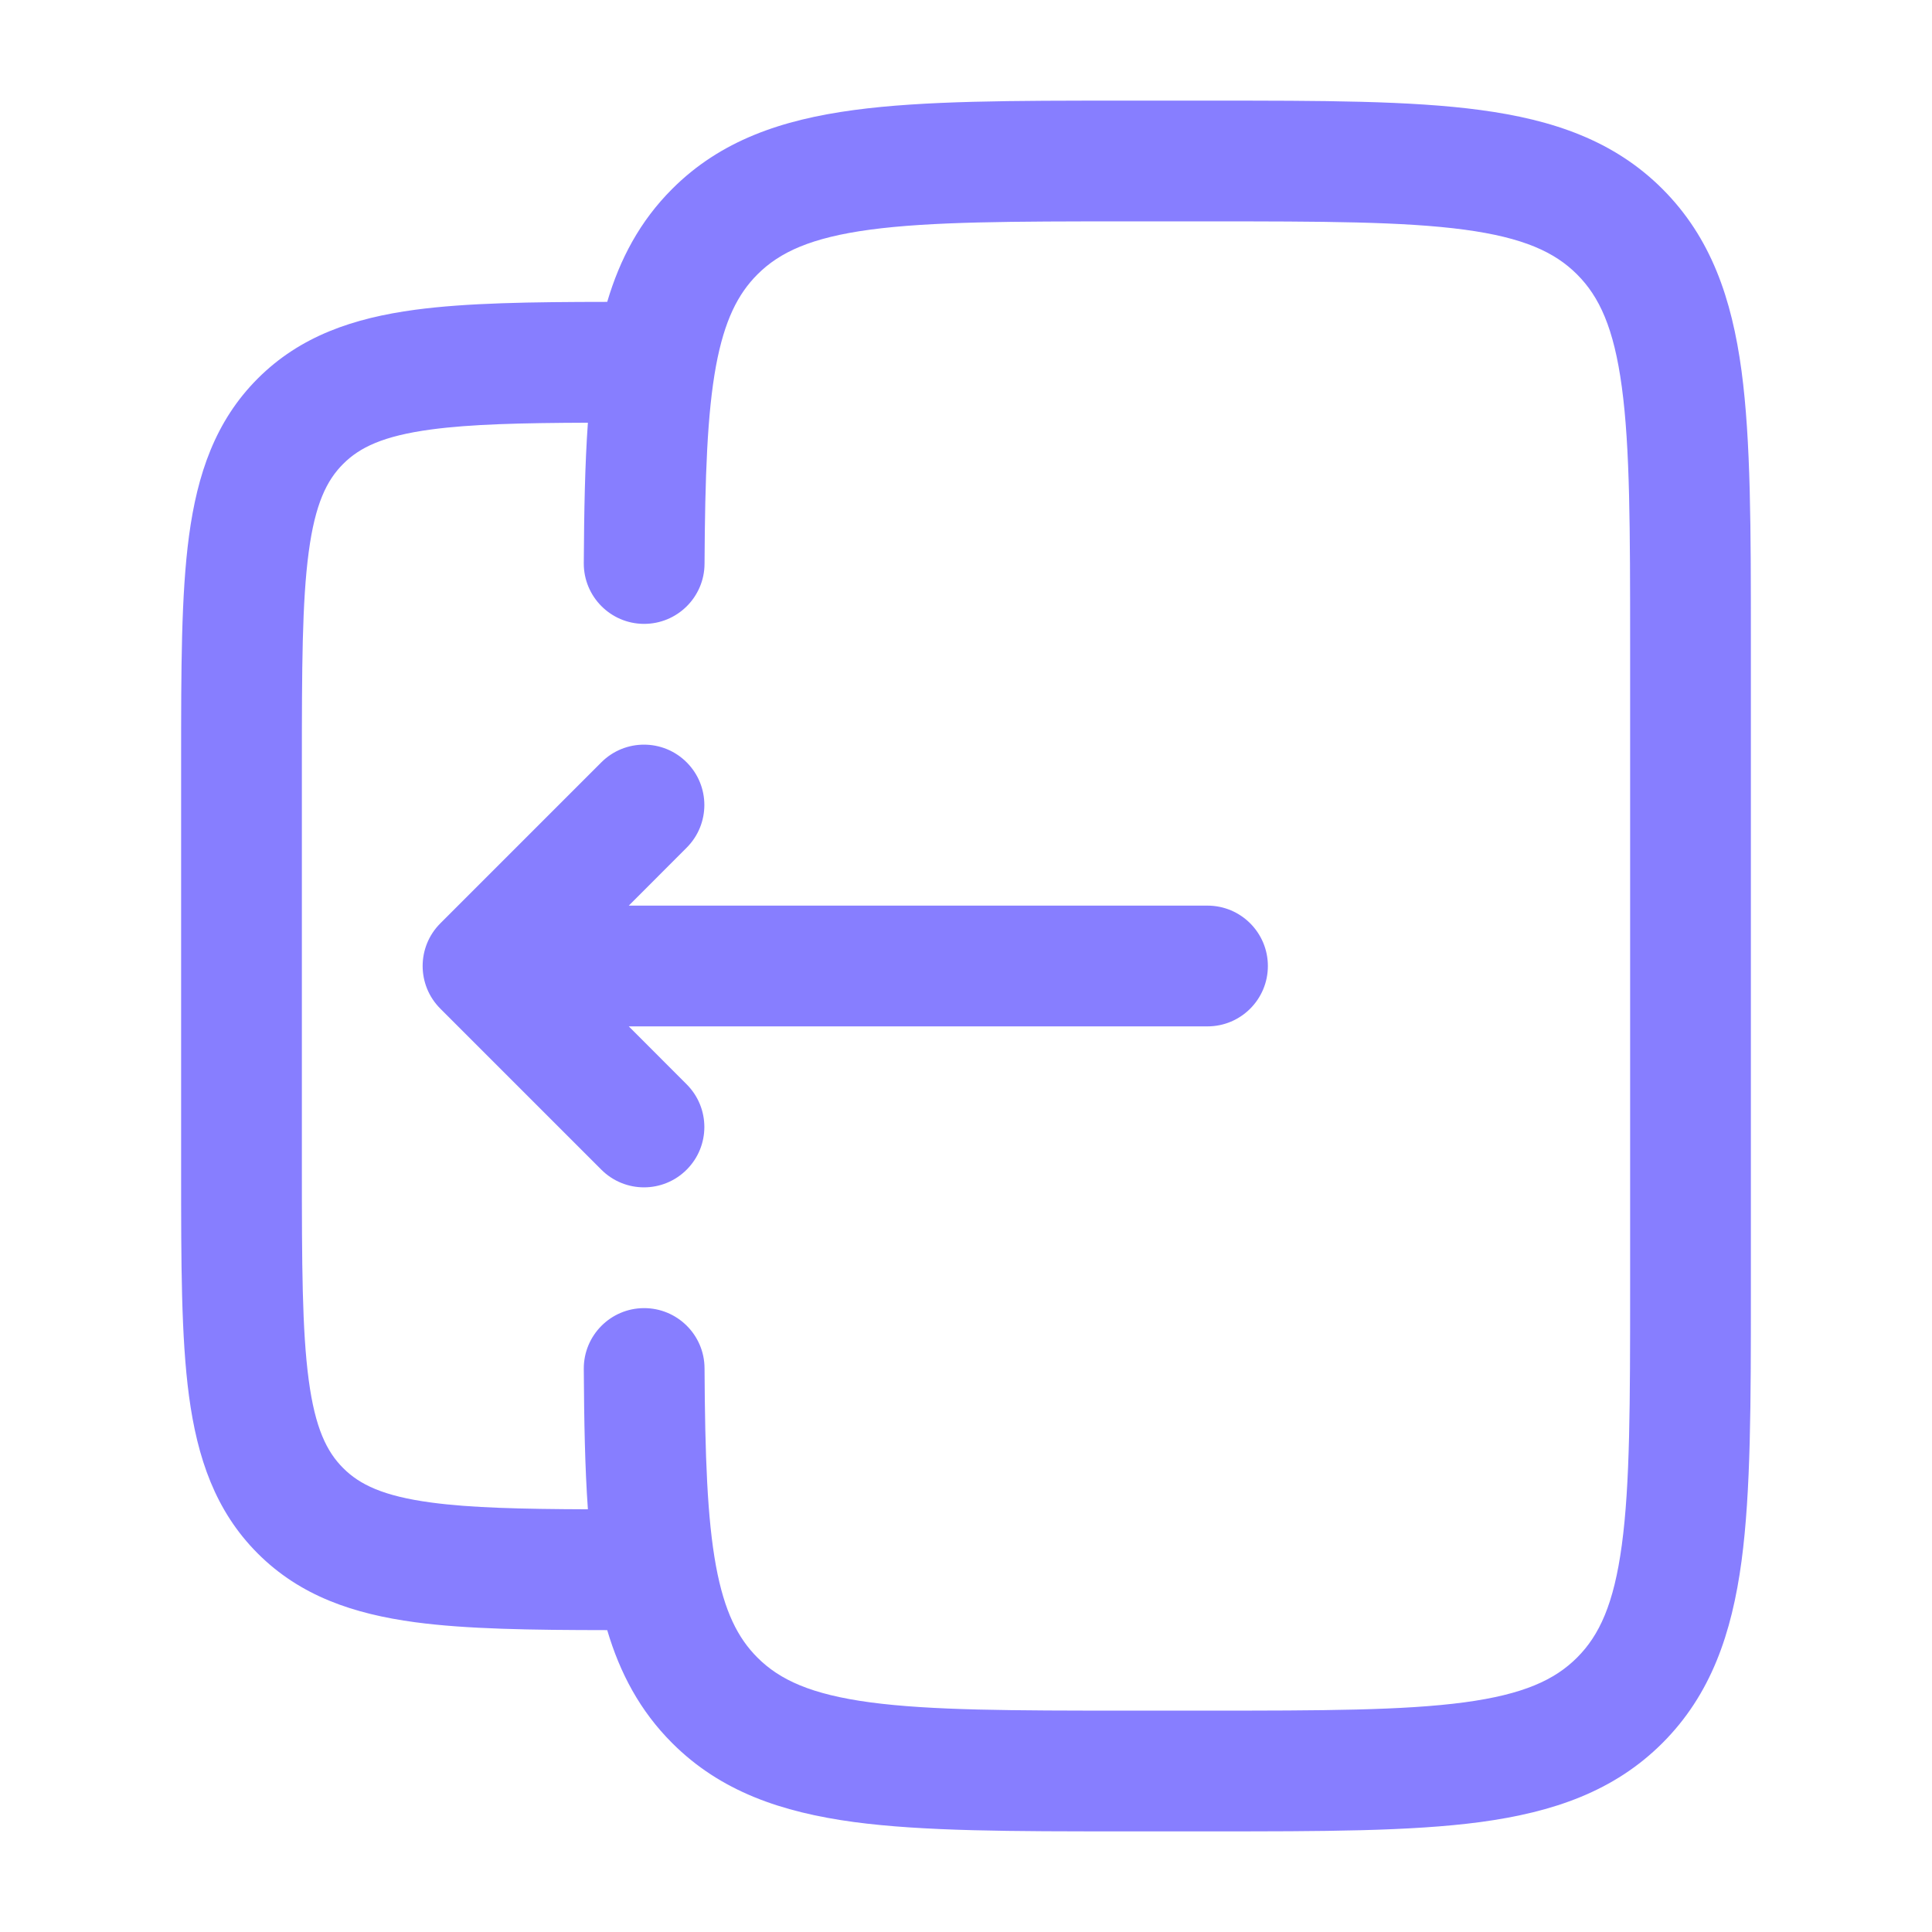
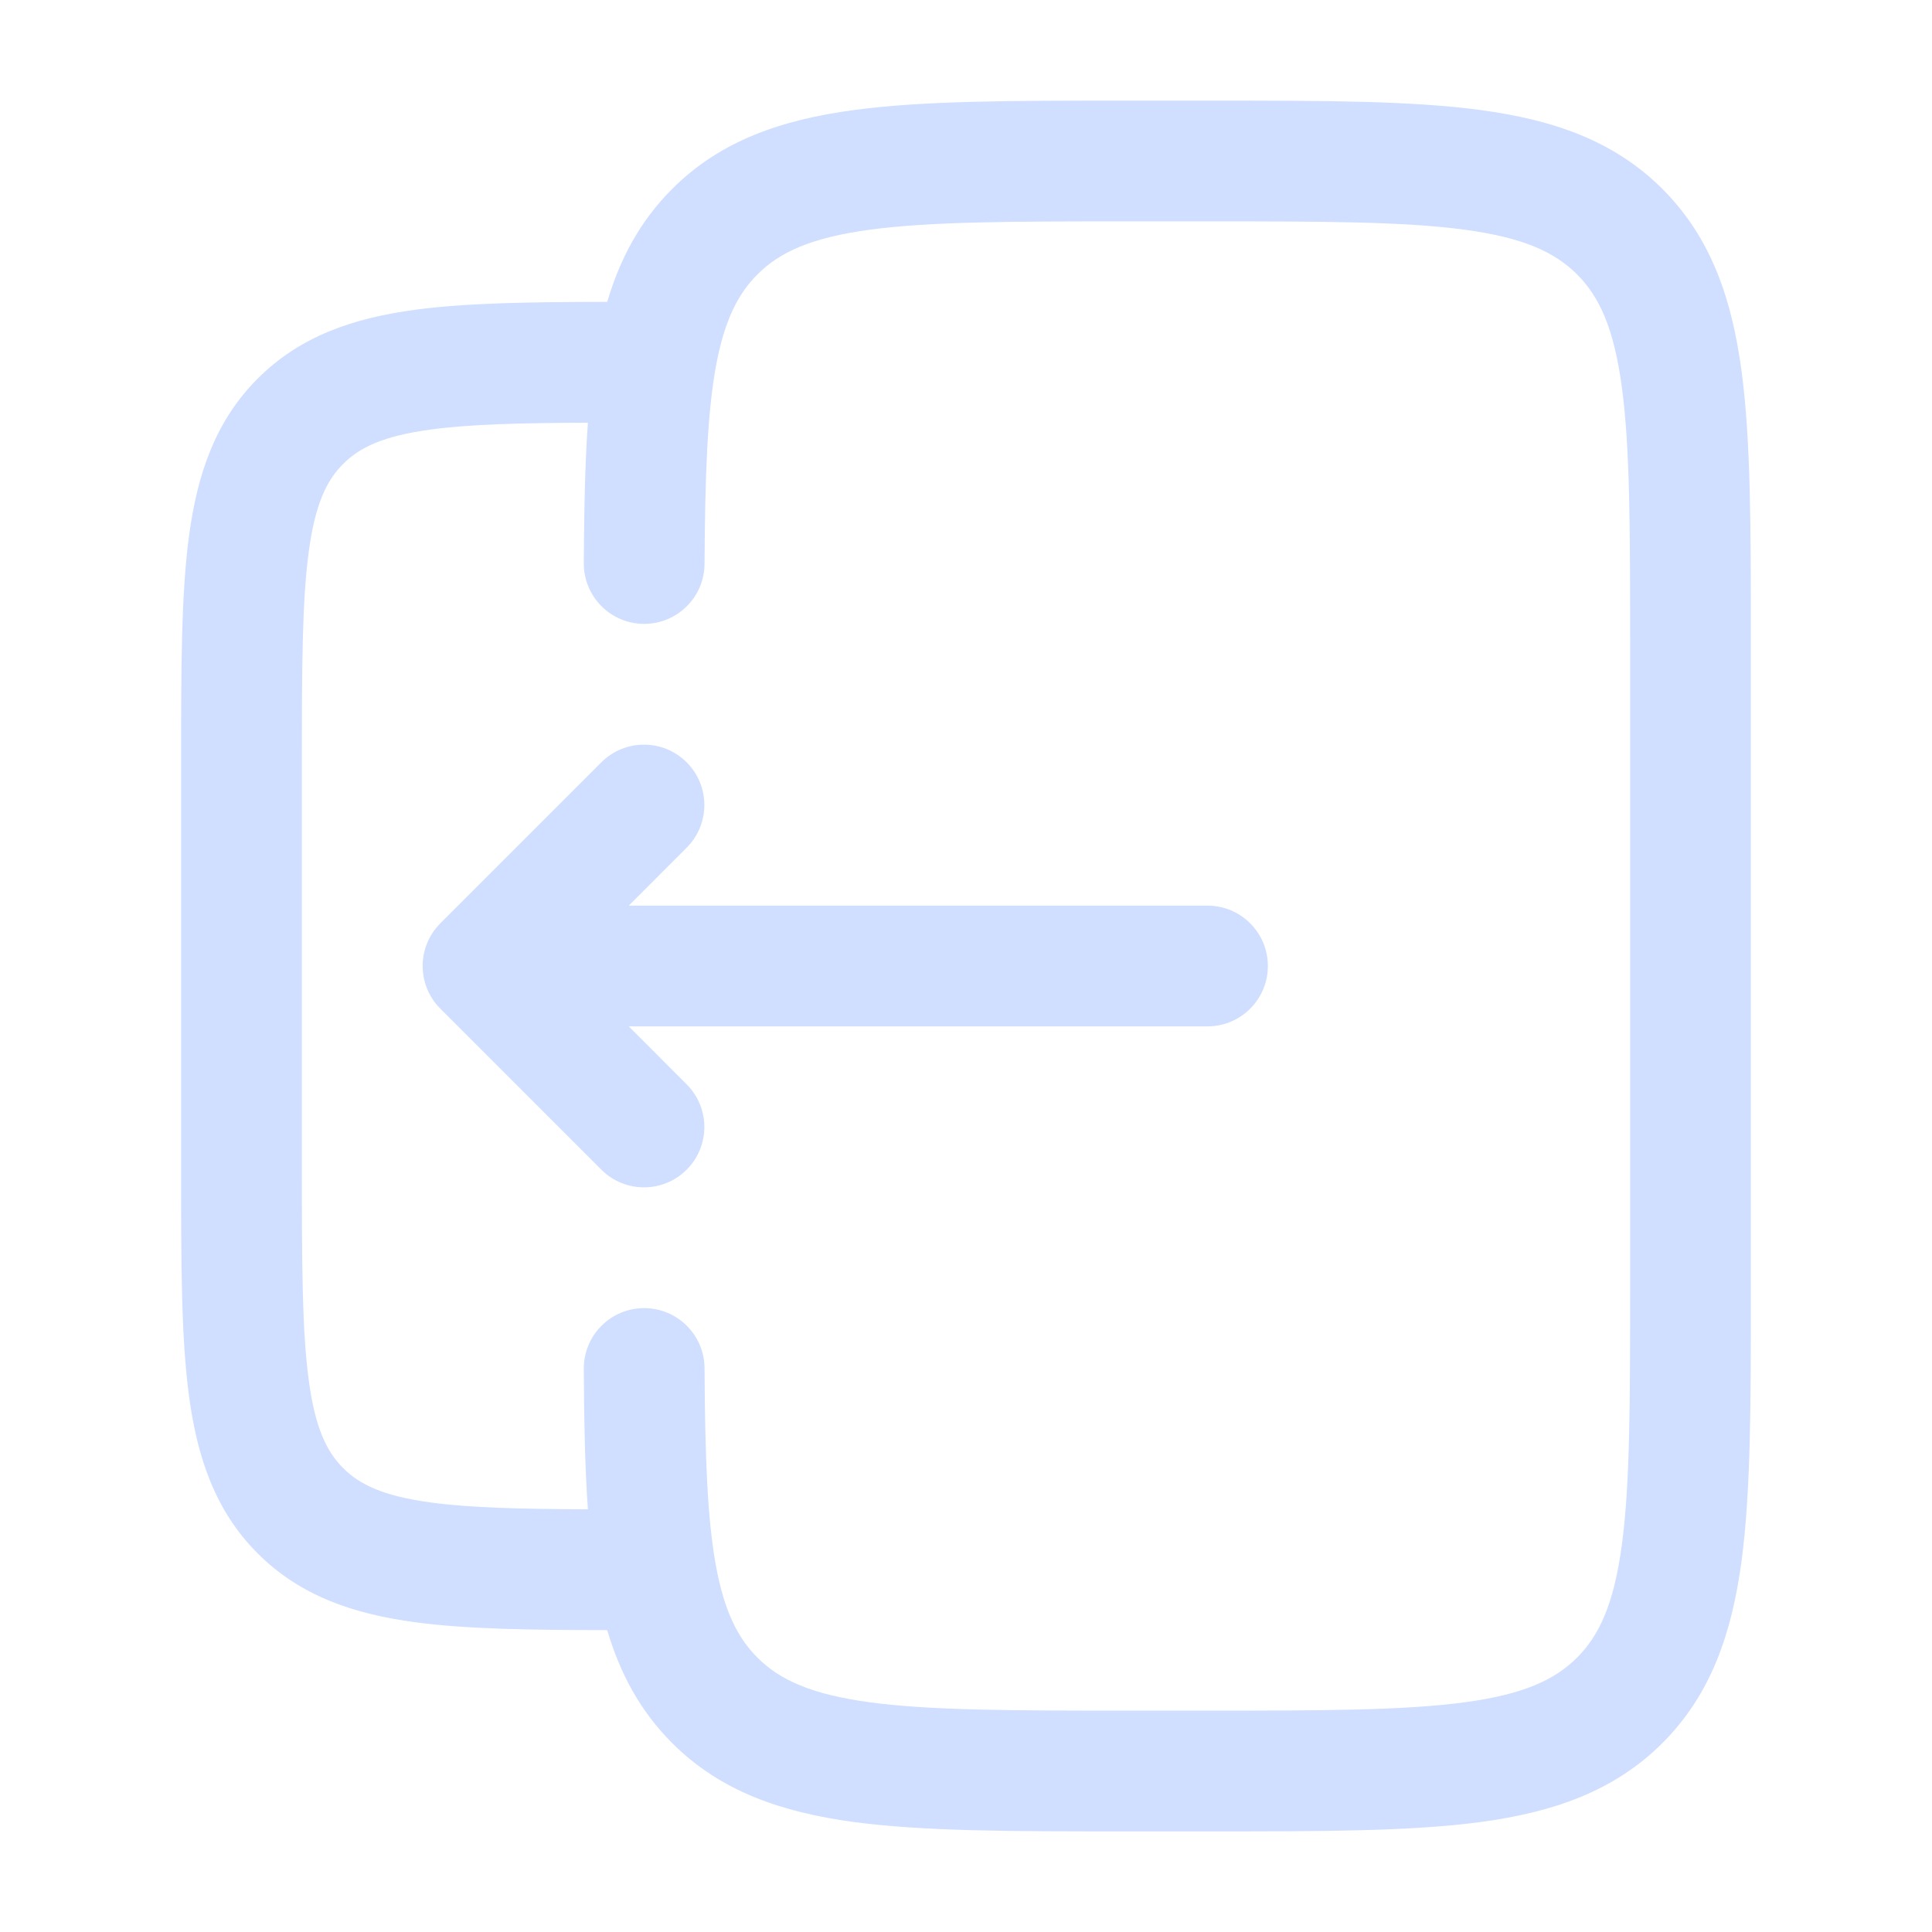
<svg xmlns="http://www.w3.org/2000/svg" width="24" height="24" viewBox="0 0 24 24" fill="none">
-   <path d="M5.47 12.53C5.177 12.237 5.177 11.763 5.47 11.47L7.47 9.47C7.763 9.177 8.237 9.177 8.53 9.47C8.823 9.763 8.823 10.237 8.53 10.53L7.811 11.25L15 11.25C15.414 11.25 15.75 11.586 15.75 12C15.75 12.414 15.414 12.75 15 12.75L7.811 12.75L8.53 13.47C8.823 13.763 8.823 14.237 8.53 14.53C8.237 14.823 7.763 14.823 7.47 14.53L5.47 12.53Z" fill="#877EFF" />
-   <path fill-rule="evenodd" clip-rule="evenodd" d="M13.945 1.25H15.055C16.423 1.25 17.525 1.25 18.392 1.367C19.292 1.488 20.05 1.746 20.652 2.348C21.254 2.95 21.513 3.708 21.634 4.608C21.75 5.475 21.75 6.578 21.75 7.945V16.055C21.75 17.422 21.75 18.525 21.634 19.392C21.513 20.292 21.254 21.05 20.652 21.652C20.05 22.254 19.292 22.512 18.392 22.634C17.525 22.75 16.423 22.75 15.055 22.75H13.945C12.578 22.75 11.475 22.75 10.608 22.634C9.708 22.512 8.95 22.254 8.349 21.652C7.95 21.253 7.701 20.784 7.543 20.25C6.592 20.249 5.799 20.238 5.157 20.152C4.393 20.049 3.731 19.827 3.202 19.298C2.673 18.769 2.451 18.107 2.348 17.343C2.25 16.612 2.25 15.687 2.25 14.554V9.446C2.25 8.313 2.25 7.388 2.348 6.657C2.451 5.893 2.673 5.231 3.202 4.702C3.731 4.173 4.393 3.951 5.157 3.848C5.799 3.762 6.592 3.751 7.543 3.75C7.701 3.216 7.95 2.747 8.349 2.348C8.95 1.746 9.708 1.488 10.608 1.367C11.475 1.25 12.578 1.25 13.945 1.25ZM7.252 17.004C7.256 17.649 7.266 18.229 7.303 18.749C6.468 18.746 5.848 18.731 5.357 18.665C4.759 18.585 4.466 18.441 4.263 18.237C4.059 18.034 3.915 17.741 3.835 17.143C3.752 16.524 3.75 15.7 3.75 14.5V9.5C3.75 8.3 3.752 7.476 3.835 6.857C3.915 6.259 4.059 5.966 4.263 5.763C4.466 5.559 4.759 5.415 5.357 5.335C5.848 5.269 6.468 5.254 7.303 5.251C7.266 5.771 7.256 6.351 7.252 6.996C7.25 7.41 7.584 7.748 7.998 7.75C8.412 7.752 8.75 7.418 8.752 7.004C8.758 5.911 8.786 5.136 8.894 4.547C8.999 3.981 9.166 3.652 9.409 3.409C9.686 3.132 10.075 2.952 10.808 2.853C11.564 2.752 12.565 2.75 14 2.75H15C16.436 2.75 17.437 2.752 18.192 2.853C18.926 2.952 19.314 3.132 19.591 3.409C19.868 3.686 20.048 4.074 20.147 4.808C20.249 5.563 20.25 6.565 20.25 8V16C20.25 17.435 20.249 18.436 20.147 19.192C20.048 19.926 19.868 20.314 19.591 20.591C19.314 20.868 18.926 21.048 18.192 21.147C17.437 21.248 16.436 21.25 15 21.25H14C12.565 21.25 11.564 21.248 10.808 21.147C10.075 21.048 9.686 20.868 9.409 20.591C9.166 20.348 8.999 20.02 8.894 19.453C8.786 18.864 8.758 18.089 8.752 16.996C8.75 16.582 8.412 16.248 7.998 16.25C7.584 16.252 7.25 16.59 7.252 17.004Z" fill="#877EFF" />
+   <path d="M5.47 12.53C5.177 12.237 5.177 11.763 5.47 11.47L7.47 9.47C7.763 9.177 8.237 9.177 8.53 9.47C8.823 9.763 8.823 10.237 8.53 10.53L7.811 11.25L15 11.25C15.414 11.25 15.75 11.586 15.75 12C15.75 12.414 15.414 12.75 15 12.75L7.811 12.75L8.53 13.47C8.823 13.763 8.823 14.237 8.53 14.53C8.237 14.823 7.763 14.823 7.47 14.53L5.47 12.53Z" fill="#D0DFFF" />
+   <path fill-rule="evenodd" clip-rule="evenodd" d="M13.945 1.25H15.055C16.423 1.25 17.525 1.25 18.392 1.367C19.292 1.488 20.05 1.746 20.652 2.348C21.254 2.95 21.513 3.708 21.634 4.608C21.75 5.475 21.75 6.578 21.75 7.945V16.055C21.75 17.422 21.75 18.525 21.634 19.392C21.513 20.292 21.254 21.05 20.652 21.652C20.05 22.254 19.292 22.512 18.392 22.634C17.525 22.75 16.423 22.75 15.055 22.75H13.945C12.578 22.75 11.475 22.75 10.608 22.634C9.708 22.512 8.95 22.254 8.349 21.652C7.95 21.253 7.701 20.784 7.543 20.25C6.592 20.249 5.799 20.238 5.157 20.152C4.393 20.049 3.731 19.827 3.202 19.298C2.673 18.769 2.451 18.107 2.348 17.343C2.25 16.612 2.25 15.687 2.25 14.554V9.446C2.25 8.313 2.25 7.388 2.348 6.657C2.451 5.893 2.673 5.231 3.202 4.702C3.731 4.173 4.393 3.951 5.157 3.848C5.799 3.762 6.592 3.751 7.543 3.75C7.701 3.216 7.95 2.747 8.349 2.348C8.95 1.746 9.708 1.488 10.608 1.367C11.475 1.25 12.578 1.25 13.945 1.25ZM7.252 17.004C7.256 17.649 7.266 18.229 7.303 18.749C6.468 18.746 5.848 18.731 5.357 18.665C4.759 18.585 4.466 18.441 4.263 18.237C4.059 18.034 3.915 17.741 3.835 17.143C3.752 16.524 3.75 15.7 3.75 14.5V9.5C3.75 8.3 3.752 7.476 3.835 6.857C3.915 6.259 4.059 5.966 4.263 5.763C4.466 5.559 4.759 5.415 5.357 5.335C5.848 5.269 6.468 5.254 7.303 5.251C7.266 5.771 7.256 6.351 7.252 6.996C7.25 7.41 7.584 7.748 7.998 7.75C8.412 7.752 8.75 7.418 8.752 7.004C8.758 5.911 8.786 5.136 8.894 4.547C8.999 3.981 9.166 3.652 9.409 3.409C9.686 3.132 10.075 2.952 10.808 2.853C11.564 2.752 12.565 2.75 14 2.75H15C16.436 2.75 17.437 2.752 18.192 2.853C18.926 2.952 19.314 3.132 19.591 3.409C19.868 3.686 20.048 4.074 20.147 4.808C20.249 5.563 20.25 6.565 20.25 8V16C20.25 17.435 20.249 18.436 20.147 19.192C20.048 19.926 19.868 20.314 19.591 20.591C19.314 20.868 18.926 21.048 18.192 21.147C17.437 21.248 16.436 21.25 15 21.25H14C12.565 21.25 11.564 21.248 10.808 21.147C10.075 21.048 9.686 20.868 9.409 20.591C9.166 20.348 8.999 20.02 8.894 19.453C8.786 18.864 8.758 18.089 8.752 16.996C8.75 16.582 8.412 16.248 7.998 16.25C7.584 16.252 7.25 16.59 7.252 17.004Z" fill="#D0DFFF" />
</svg>
